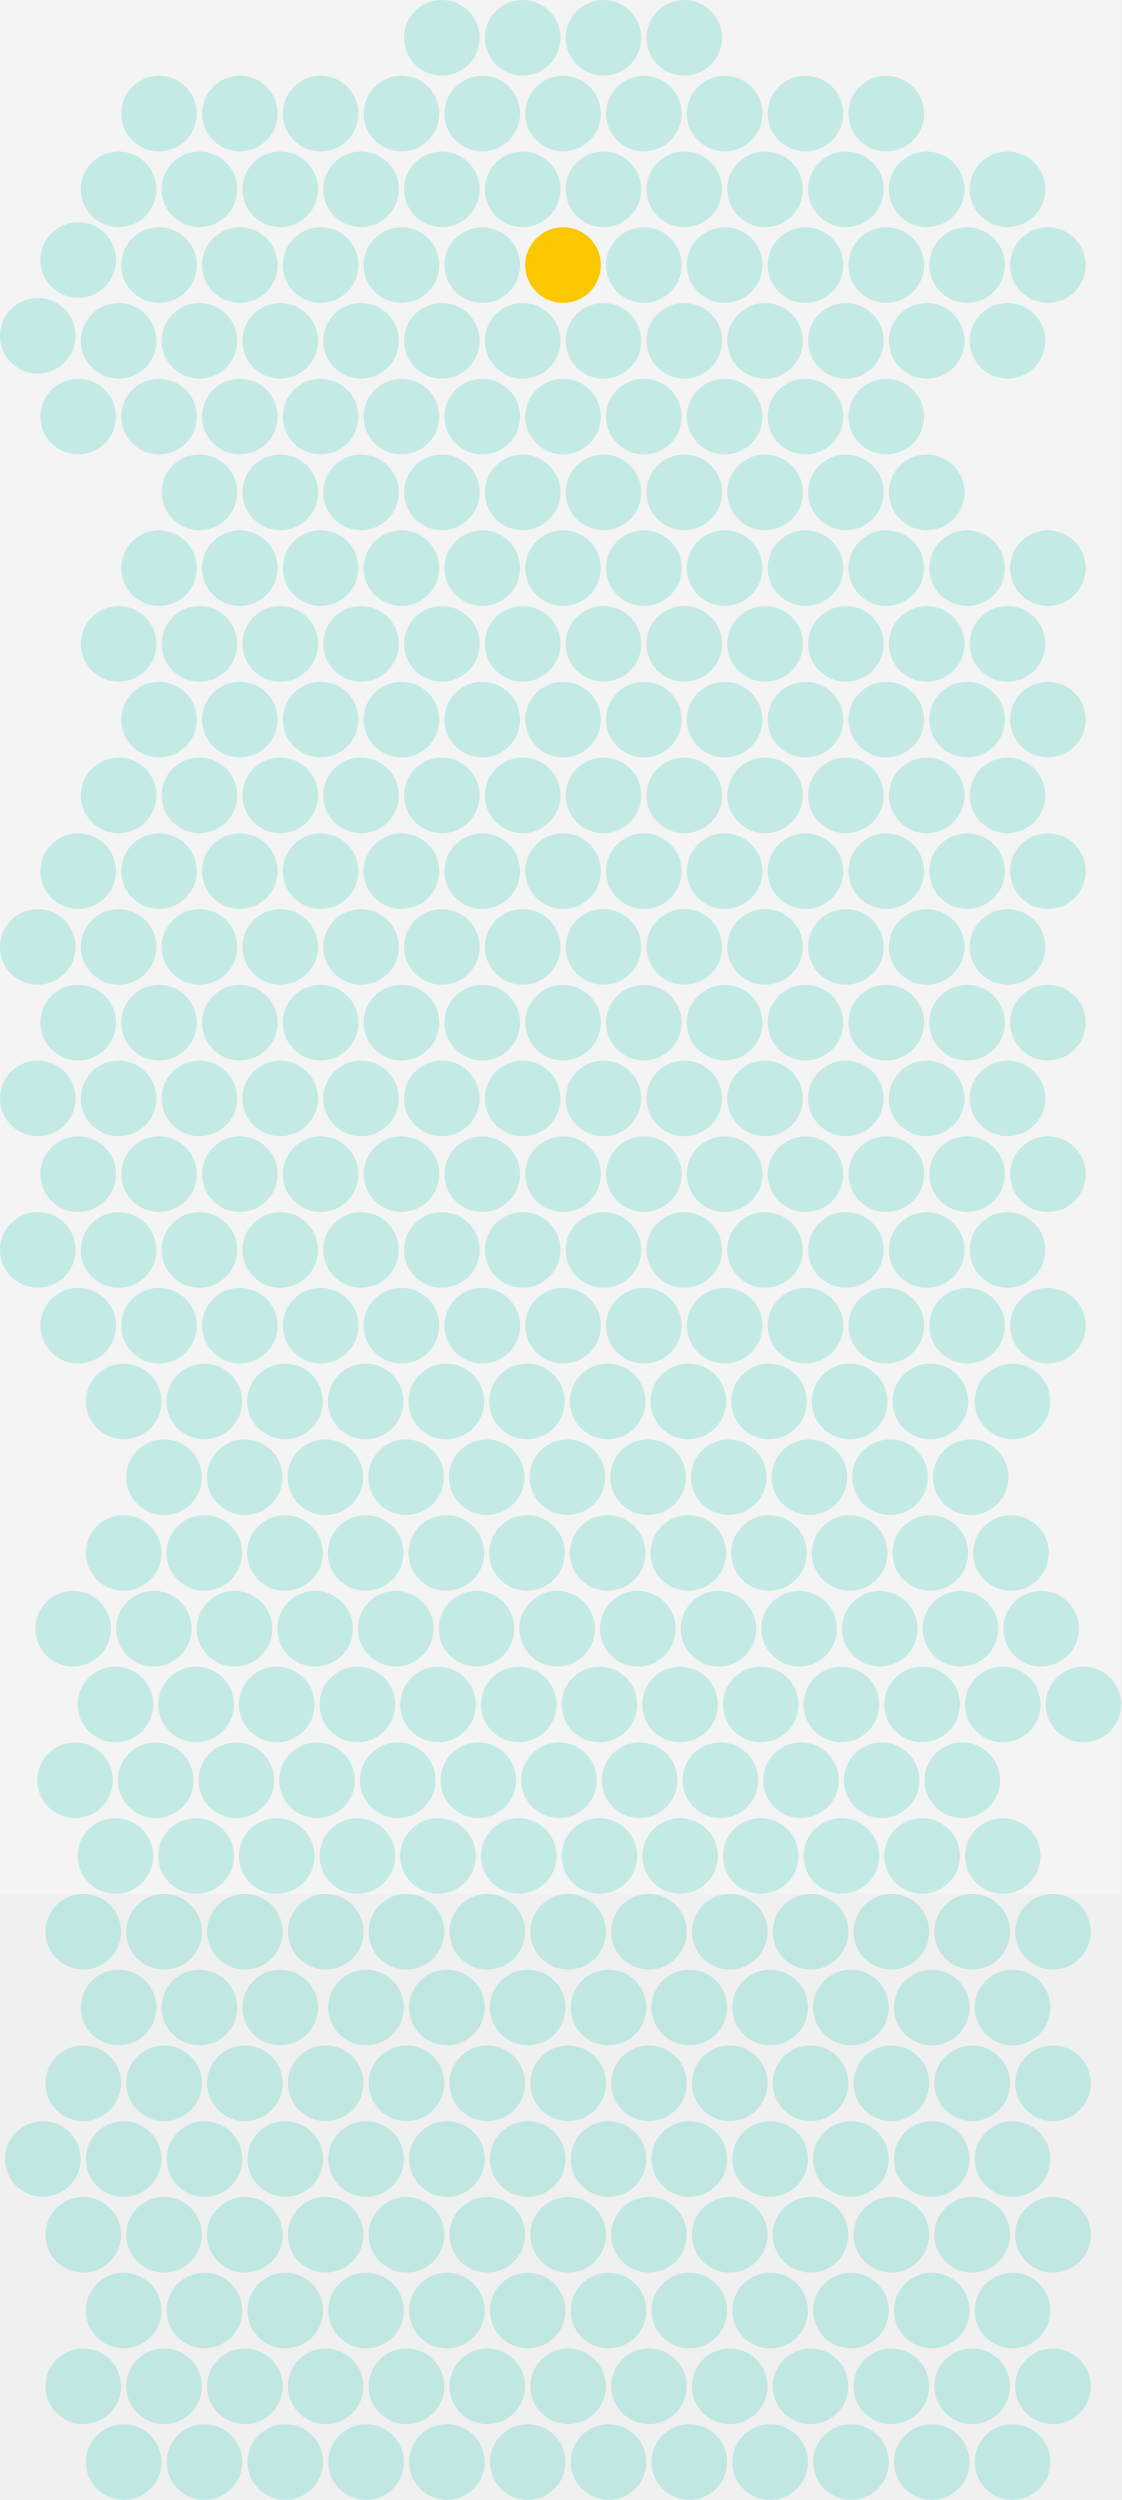
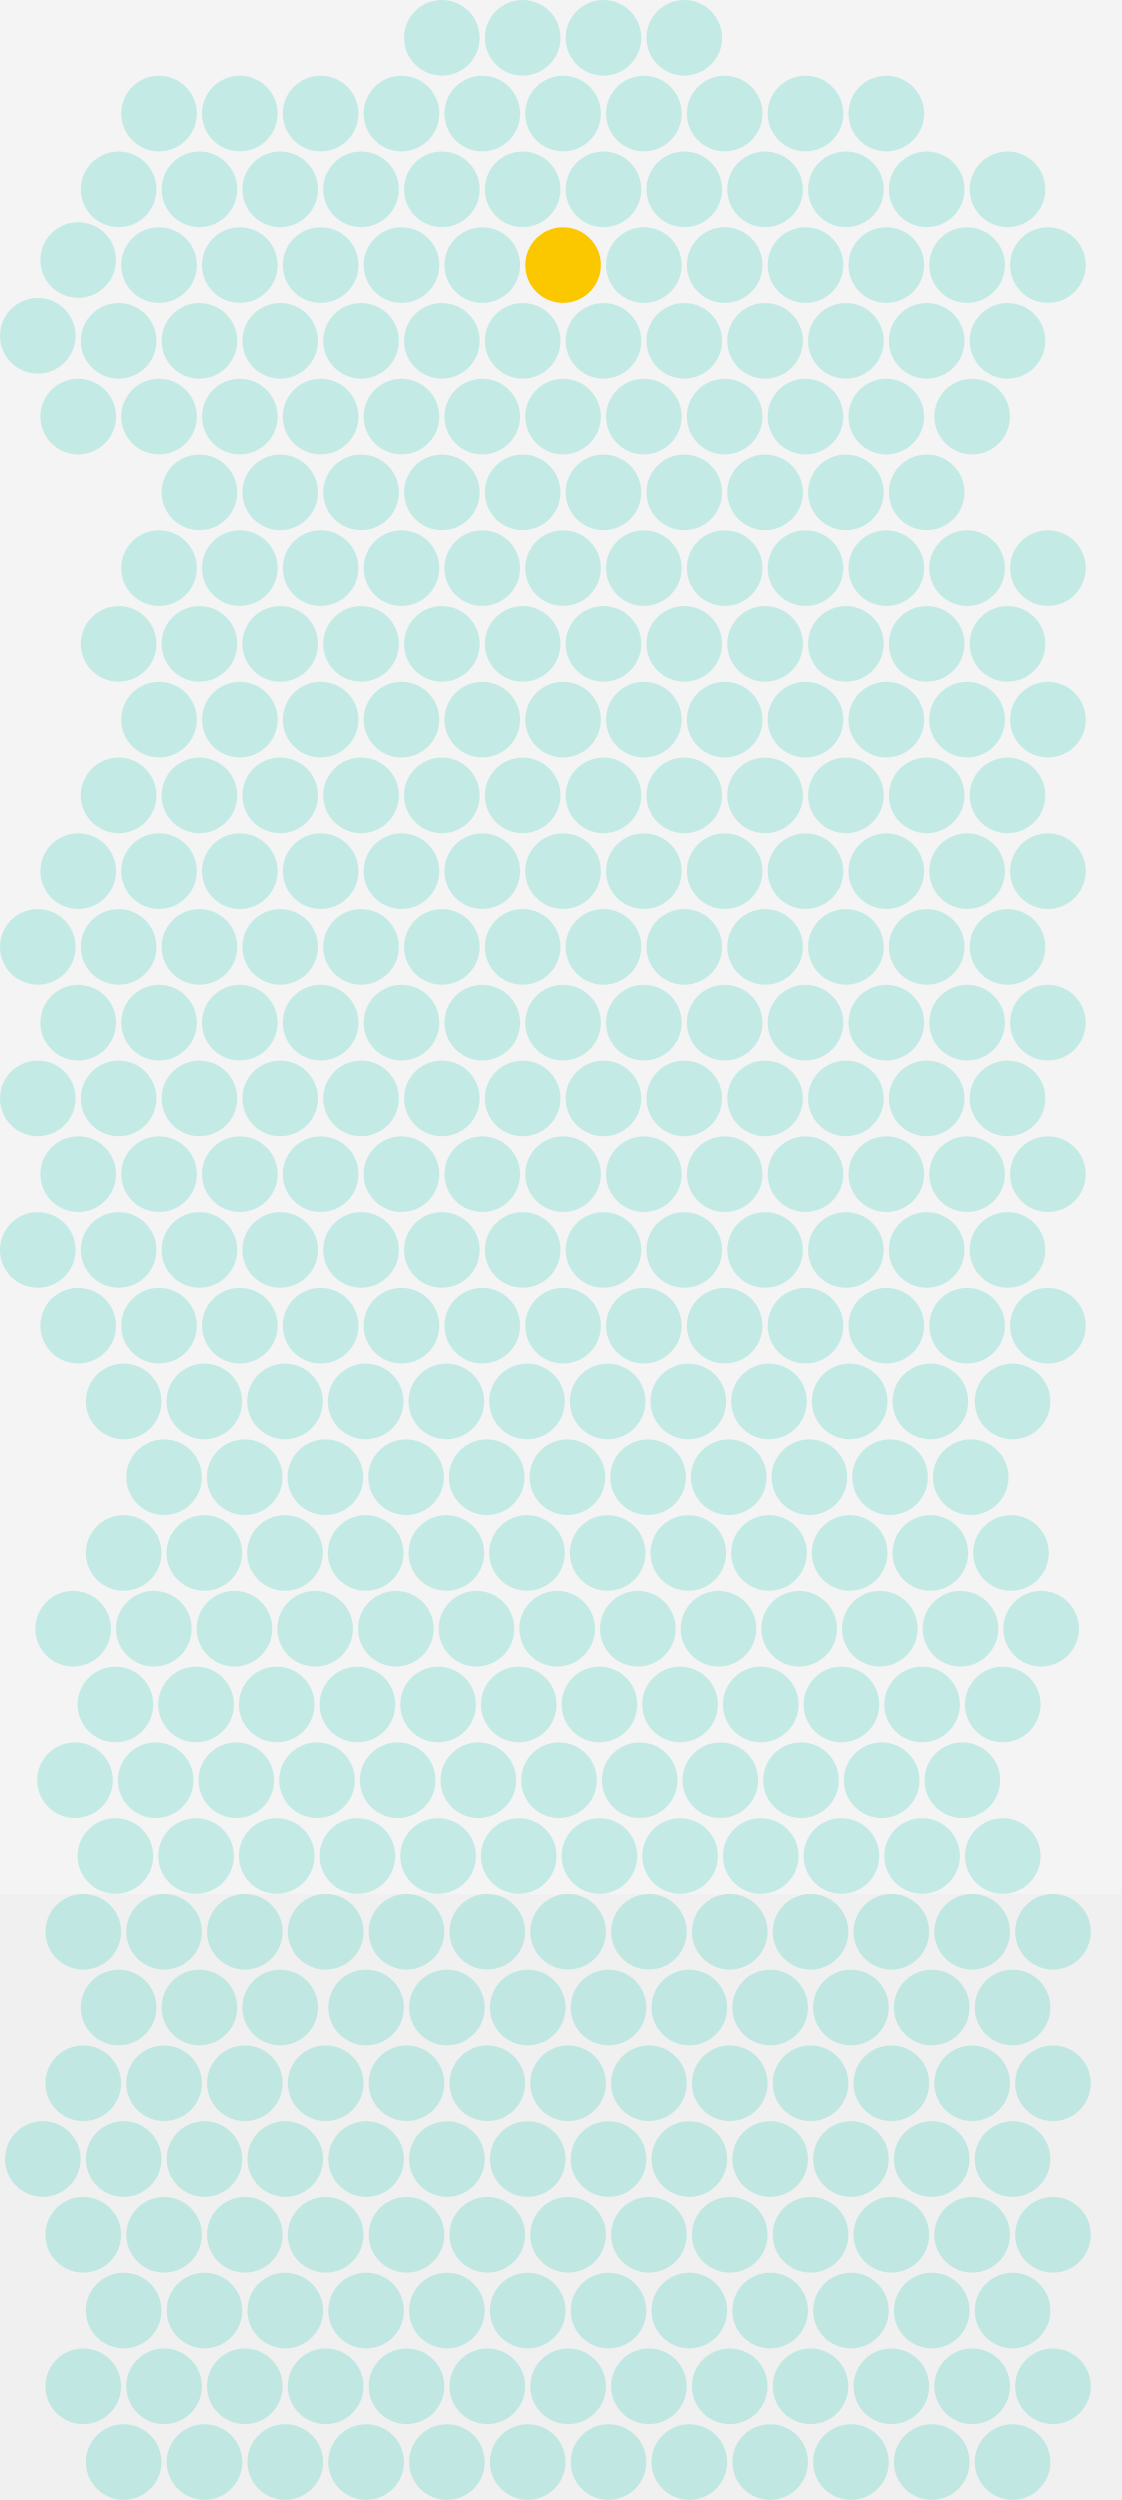
<svg xmlns="http://www.w3.org/2000/svg" width="222" height="495" viewBox="0 0 222 495" fill="none">
  <rect width="222" height="375" fill="white" fill-opacity="0.3" />
  <circle cx="151.486" cy="157.486" r="7.486" fill="#00C7A5" fill-opacity="0.2" />
  <circle cx="119.486" cy="157.486" r="7.486" fill="#00C7A5" fill-opacity="0.2" />
  <circle cx="15.486" cy="82.486" r="7.486" fill="#00C7A5" fill-opacity="0.2" />
  <circle cx="39.486" cy="157.486" r="7.486" fill="#00C7A5" fill-opacity="0.2" />
  <circle cx="79.486" cy="232.486" r="7.486" fill="#00C7A5" fill-opacity="0.2" />
  <circle cx="167.486" cy="247.486" r="7.486" fill="#00C7A5" fill-opacity="0.2" />
  <circle cx="183.486" cy="187.486" r="7.486" fill="#00C7A5" fill-opacity="0.2" />
  <circle cx="39.486" cy="97.486" r="7.486" fill="#00C7A5" fill-opacity="0.2" />
  <circle cx="23.486" cy="37.486" r="7.486" fill="#00C7A5" fill-opacity="0.2" />
  <circle cx="95.486" cy="172.486" r="7.486" fill="#00C7A5" fill-opacity="0.2" />
  <circle cx="199.486" cy="157.486" r="7.486" fill="#00C7A5" fill-opacity="0.2" />
  <circle cx="199.486" cy="217.486" r="7.486" fill="#00C7A5" fill-opacity="0.2" />
  <circle cx="111.486" cy="262.486" r="7.486" fill="#00C7A5" fill-opacity="0.2" />
  <circle cx="143.486" cy="262.486" r="7.486" fill="#00C7A5" fill-opacity="0.2" />
  <circle cx="127.486" cy="172.486" r="7.486" fill="#00C7A5" fill-opacity="0.2" />
  <circle cx="183.486" cy="157.486" r="7.486" fill="#00C7A5" fill-opacity="0.2" />
  <circle cx="63.486" cy="232.486" r="7.486" fill="#00C7A5" fill-opacity="0.2" />
  <circle cx="79.486" cy="172.486" r="7.486" fill="#00C7A5" fill-opacity="0.2" />
  <circle cx="159.486" cy="232.486" r="7.486" fill="#00C7A5" fill-opacity="0.2" />
  <circle cx="31.486" cy="112.486" r="7.486" fill="#00C7A5" fill-opacity="0.2" />
  <circle cx="143.486" cy="172.486" r="7.486" fill="#00C7A5" fill-opacity="0.2" />
  <circle cx="15.486" cy="172.486" r="7.486" fill="#00C7A5" fill-opacity="0.2" />
  <circle cx="95.486" cy="262.486" r="7.486" fill="#00C7A5" fill-opacity="0.2" />
  <circle cx="127.486" cy="262.486" r="7.486" fill="#00C7A5" fill-opacity="0.2" />
  <circle cx="151.486" cy="247.486" r="7.486" fill="#00C7A5" fill-opacity="0.2" />
  <circle cx="111.486" cy="142.486" r="7.486" fill="#00C7A5" fill-opacity="0.2" />
  <circle cx="135.486" cy="157.486" r="7.486" fill="#00C7A5" fill-opacity="0.2" />
  <circle cx="127.486" cy="202.486" r="7.486" fill="#00C7A5" fill-opacity="0.2" />
  <circle cx="207.486" cy="142.486" r="7.486" fill="#00C7A5" fill-opacity="0.2" />
  <circle cx="31.486" cy="202.486" r="7.486" fill="#00C7A5" fill-opacity="0.2" />
  <circle cx="183.486" cy="217.486" r="7.486" fill="#00C7A5" fill-opacity="0.2" />
  <circle cx="207.486" cy="232.486" r="7.486" fill="#00C7A5" fill-opacity="0.2" />
  <circle cx="151.486" cy="217.486" r="7.486" fill="#00C7A5" fill-opacity="0.2" />
  <circle cx="31.486" cy="82.486" r="7.486" fill="#00C7A5" fill-opacity="0.2" />
  <circle cx="199.486" cy="67.486" r="7.486" fill="#00C7A5" fill-opacity="0.2" />
  <circle cx="31.486" cy="172.486" r="7.486" fill="#00C7A5" fill-opacity="0.2" />
  <circle cx="7.486" cy="187.486" r="7.486" fill="#00C7A5" fill-opacity="0.2" />
  <circle cx="103.486" cy="37.486" r="7.486" fill="#00C7A5" fill-opacity="0.2" />
  <circle cx="87.486" cy="67.486" r="7.486" fill="#00C7A5" fill-opacity="0.2" />
  <circle cx="95.486" cy="52.486" r="7.486" fill="#00C7A5" fill-opacity="0.2" />
  <circle cx="95.486" cy="82.486" r="7.486" fill="#00C7A5" fill-opacity="0.2" />
  <circle cx="103.486" cy="97.486" r="7.486" fill="#00C7A5" fill-opacity="0.2" />
  <circle cx="95.486" cy="112.486" r="7.486" fill="#00C7A5" fill-opacity="0.2" />
  <circle cx="103.486" cy="127.486" r="7.486" fill="#00C7A5" fill-opacity="0.2" />
  <circle cx="191.486" cy="142.486" r="7.486" fill="#00C7A5" fill-opacity="0.2" />
  <circle cx="39.486" cy="37.486" r="7.486" fill="#00C7A5" fill-opacity="0.2" />
  <circle cx="183.486" cy="67.486" r="7.486" fill="#00C7A5" fill-opacity="0.2" />
  <circle cx="87.486" cy="187.486" r="7.486" fill="#00C7A5" fill-opacity="0.2" />
  <circle cx="71.486" cy="217.486" r="7.486" fill="#00C7A5" fill-opacity="0.2" />
  <circle cx="23.486" cy="187.486" r="7.486" fill="#00C7A5" fill-opacity="0.2" />
  <circle cx="175.486" cy="232.486" r="7.486" fill="#00C7A5" fill-opacity="0.2" />
  <circle cx="191.486" cy="262.486" r="7.486" fill="#00C7A5" fill-opacity="0.2" />
  <circle cx="39.486" cy="127.486" r="7.486" fill="#00C7A5" fill-opacity="0.2" />
  <circle cx="159.486" cy="172.486" r="7.486" fill="#00C7A5" fill-opacity="0.2" />
  <circle cx="23.486" cy="157.486" r="7.486" fill="#00C7A5" fill-opacity="0.2" />
  <circle cx="95.486" cy="142.486" r="7.486" fill="#00C7A5" fill-opacity="0.2" />
  <circle cx="23.486" cy="67.486" r="7.486" fill="#00C7A5" fill-opacity="0.2" />
  <circle cx="111.486" cy="202.486" r="7.486" fill="#00C7A5" fill-opacity="0.2" />
  <circle cx="191.486" cy="172.486" r="7.486" fill="#00C7A5" fill-opacity="0.2" />
  <circle cx="167.486" cy="217.486" r="7.486" fill="#00C7A5" fill-opacity="0.2" />
  <circle cx="191.486" cy="232.486" r="7.486" fill="#00C7A5" fill-opacity="0.2" />
  <circle cx="199.486" cy="187.486" r="7.486" fill="#00C7A5" fill-opacity="0.2" />
  <circle cx="191.486" cy="52.486" r="7.486" fill="#00C7A5" fill-opacity="0.2" />
  <circle cx="23.486" cy="127.486" r="7.486" fill="#00C7A5" fill-opacity="0.2" />
  <circle cx="167.486" cy="187.486" r="7.486" fill="#00C7A5" fill-opacity="0.2" />
  <circle cx="111.486" cy="232.486" r="7.486" fill="#00C7A5" fill-opacity="0.2" />
  <circle cx="199.486" cy="247.486" r="7.486" fill="#00C7A5" fill-opacity="0.2" />
  <circle cx="207.486" cy="202.486" r="7.486" fill="#00C7A5" fill-opacity="0.2" />
  <circle cx="207.486" cy="262.486" r="7.486" fill="#00C7A5" fill-opacity="0.2" />
  <circle cx="47.486" cy="142.486" r="7.486" fill="#00C7A5" fill-opacity="0.2" />
  <circle cx="199.486" cy="37.486" r="7.486" fill="#00C7A5" fill-opacity="0.2" />
  <circle cx="47.486" cy="172.486" r="7.486" fill="#00C7A5" fill-opacity="0.2" />
  <circle cx="15.486" cy="202.486" r="7.486" fill="#00C7A5" fill-opacity="0.2" />
  <circle cx="15.486" cy="51.486" r="7.486" fill="#00C7A5" fill-opacity="0.2" />
  <circle cx="79.486" cy="142.486" r="7.486" fill="#00C7A5" fill-opacity="0.2" />
  <circle cx="135.486" cy="247.486" r="7.486" fill="#00C7A5" fill-opacity="0.2" />
  <circle cx="175.486" cy="262.486" r="7.486" fill="#00C7A5" fill-opacity="0.2" />
  <circle cx="95.486" cy="202.486" r="7.486" fill="#00C7A5" fill-opacity="0.2" />
  <circle cx="15.486" cy="262.486" r="7.486" fill="#00C7A5" fill-opacity="0.2" />
  <circle cx="127.486" cy="232.486" r="7.486" fill="#00C7A5" fill-opacity="0.2" />
  <circle cx="7.486" cy="217.486" r="7.486" fill="#00C7A5" fill-opacity="0.2" />
  <circle cx="39.486" cy="247.486" r="7.486" fill="#00C7A5" fill-opacity="0.2" />
  <circle cx="31.486" cy="142.486" r="7.486" fill="#00C7A5" fill-opacity="0.2" />
  <circle cx="55.486" cy="247.486" r="7.486" fill="#00C7A5" fill-opacity="0.2" />
  <circle cx="31.486" cy="262.486" r="7.486" fill="#00C7A5" fill-opacity="0.2" />
  <circle cx="63.486" cy="202.486" r="7.486" fill="#00C7A5" fill-opacity="0.2" />
  <circle cx="39.486" cy="217.486" r="7.486" fill="#00C7A5" fill-opacity="0.2" />
  <circle cx="23.486" cy="247.486" r="7.486" fill="#00C7A5" fill-opacity="0.2" />
  <circle cx="31.486" cy="232.486" r="7.486" fill="#00C7A5" fill-opacity="0.2" />
  <circle cx="47.486" cy="232.486" r="7.486" fill="#00C7A5" fill-opacity="0.2" />
  <circle cx="135.486" cy="37.486" r="7.486" fill="#00C7A5" fill-opacity="0.2" />
  <circle cx="119.486" cy="67.486" r="7.486" fill="#00C7A5" fill-opacity="0.2" />
  <circle cx="127.486" cy="52.486" r="7.486" fill="#00C7A5" fill-opacity="0.2" />
  <circle cx="127.486" cy="82.486" r="7.486" fill="#00C7A5" fill-opacity="0.2" />
  <circle cx="135.486" cy="97.486" r="7.486" fill="#00C7A5" fill-opacity="0.2" />
  <circle cx="127.486" cy="112.486" r="7.486" fill="#00C7A5" fill-opacity="0.2" />
  <circle cx="135.486" cy="127.486" r="7.486" fill="#00C7A5" fill-opacity="0.2" />
  <circle cx="63.486" cy="142.486" r="7.486" fill="#00C7A5" fill-opacity="0.2" />
  <circle cx="143.486" cy="142.486" r="7.486" fill="#00C7A5" fill-opacity="0.2" />
  <circle cx="79.486" cy="202.486" r="7.486" fill="#00C7A5" fill-opacity="0.2" />
  <circle cx="119.486" cy="187.486" r="7.486" fill="#00C7A5" fill-opacity="0.2" />
  <circle cx="143.486" cy="232.486" r="7.486" fill="#00C7A5" fill-opacity="0.2" />
  <circle cx="7.486" cy="247.486" r="7.486" fill="#00C7A5" fill-opacity="0.2" />
  <circle cx="103.486" cy="217.486" r="7.486" fill="#00C7A5" fill-opacity="0.2" />
  <circle cx="103.486" cy="7.486" r="7.486" fill="#00C7A5" fill-opacity="0.2" />
  <circle cx="135.486" cy="7.486" r="7.486" fill="#00C7A5" fill-opacity="0.2" />
  <circle cx="103.486" cy="157.486" r="7.486" fill="#00C7A5" fill-opacity="0.2" />
  <circle cx="55.486" cy="187.486" r="7.486" fill="#00C7A5" fill-opacity="0.2" />
  <circle cx="47.486" cy="202.486" r="7.486" fill="#00C7A5" fill-opacity="0.2" />
  <circle cx="119.486" cy="37.486" r="7.486" fill="#00C7A5" fill-opacity="0.2" />
  <circle cx="103.486" cy="67.486" r="7.486" fill="#00C7A5" fill-opacity="0.2" />
-   <circle cx="111.486" cy="52.486" r="7.486" fill="#FBC800" />
  <circle cx="111.486" cy="82.486" r="7.486" fill="#00C7A5" fill-opacity="0.2" />
  <circle cx="119.486" cy="97.486" r="7.486" fill="#00C7A5" fill-opacity="0.2" />
  <circle cx="111.486" cy="112.486" r="7.486" fill="#00C7A5" fill-opacity="0.2" />
  <circle cx="119.486" cy="127.486" r="7.486" fill="#00C7A5" fill-opacity="0.2" />
  <circle cx="47.486" cy="22.486" r="7.486" fill="#00C7A5" fill-opacity="0.2" />
  <circle cx="95.486" cy="22.486" r="7.486" fill="#00C7A5" fill-opacity="0.2" />
  <circle cx="167.486" cy="157.486" r="7.486" fill="#00C7A5" fill-opacity="0.2" />
  <circle cx="127.486" cy="22.486" r="7.486" fill="#00C7A5" fill-opacity="0.2" />
  <circle cx="103.486" cy="187.486" r="7.486" fill="#00C7A5" fill-opacity="0.2" />
  <circle cx="159.486" cy="22.486" r="7.486" fill="#00C7A5" fill-opacity="0.2" />
  <circle cx="39.486" cy="187.486" r="7.486" fill="#00C7A5" fill-opacity="0.2" />
  <circle cx="119.486" cy="7.486" r="7.486" fill="#00C7A5" fill-opacity="0.2" />
  <circle cx="111.486" cy="172.486" r="7.486" fill="#00C7A5" fill-opacity="0.2" />
  <circle cx="143.486" cy="202.486" r="7.486" fill="#00C7A5" fill-opacity="0.2" />
  <circle cx="31.486" cy="22.486" r="7.486" fill="#00C7A5" fill-opacity="0.2" />
  <circle cx="191.486" cy="202.486" r="7.486" fill="#00C7A5" fill-opacity="0.2" />
  <circle cx="79.486" cy="22.486" r="7.486" fill="#00C7A5" fill-opacity="0.2" />
  <circle cx="63.486" cy="22.486" r="7.486" fill="#00C7A5" fill-opacity="0.2" />
  <circle cx="111.486" cy="22.486" r="7.486" fill="#00C7A5" fill-opacity="0.2" />
  <circle cx="87.486" cy="157.486" r="7.486" fill="#00C7A5" fill-opacity="0.2" />
  <circle cx="143.486" cy="22.486" r="7.486" fill="#00C7A5" fill-opacity="0.2" />
  <circle cx="175.486" cy="22.486" r="7.486" fill="#00C7A5" fill-opacity="0.2" />
  <circle cx="71.486" cy="247.486" r="7.486" fill="#00C7A5" fill-opacity="0.2" />
  <circle cx="47.486" cy="262.486" r="7.486" fill="#00C7A5" fill-opacity="0.2" />
  <circle cx="87.486" cy="7.486" r="7.486" fill="#00C7A5" fill-opacity="0.2" />
  <circle cx="191.486" cy="112.486" r="7.486" fill="#00C7A5" fill-opacity="0.2" />
  <circle cx="55.486" cy="157.486" r="7.486" fill="#00C7A5" fill-opacity="0.2" />
  <circle cx="71.486" cy="157.486" r="7.486" fill="#00C7A5" fill-opacity="0.2" />
  <circle cx="159.486" cy="202.486" r="7.486" fill="#00C7A5" fill-opacity="0.2" />
  <circle cx="7.486" cy="66.486" r="7.486" fill="#00C7A5" fill-opacity="0.2" />
  <circle cx="95.486" cy="232.486" r="7.486" fill="#00C7A5" fill-opacity="0.2" />
  <circle cx="183.486" cy="247.486" r="7.486" fill="#00C7A5" fill-opacity="0.2" />
  <circle cx="103.486" cy="247.486" r="7.486" fill="#00C7A5" fill-opacity="0.2" />
  <circle cx="79.486" cy="262.486" r="7.486" fill="#00C7A5" fill-opacity="0.2" />
  <circle cx="87.486" cy="247.486" r="7.486" fill="#00C7A5" fill-opacity="0.2" />
  <circle cx="63.486" cy="262.486" r="7.486" fill="#00C7A5" fill-opacity="0.2" />
  <circle cx="55.486" cy="37.486" r="7.486" fill="#00C7A5" fill-opacity="0.2" />
  <circle cx="39.486" cy="67.486" r="7.486" fill="#00C7A5" fill-opacity="0.2" />
  <circle cx="47.486" cy="52.486" r="7.486" fill="#00C7A5" fill-opacity="0.2" />
  <circle cx="47.486" cy="82.486" r="7.486" fill="#00C7A5" fill-opacity="0.2" />
  <circle cx="55.486" cy="97.486" r="7.486" fill="#00C7A5" fill-opacity="0.2" />
  <circle cx="47.486" cy="112.486" r="7.486" fill="#00C7A5" fill-opacity="0.2" />
  <circle cx="55.486" cy="127.486" r="7.486" fill="#00C7A5" fill-opacity="0.2" />
  <circle cx="151.486" cy="37.486" r="7.486" fill="#00C7A5" fill-opacity="0.2" />
  <circle cx="135.486" cy="67.486" r="7.486" fill="#00C7A5" fill-opacity="0.2" />
  <circle cx="143.486" cy="52.486" r="7.486" fill="#00C7A5" fill-opacity="0.2" />
  <circle cx="143.486" cy="82.486" r="7.486" fill="#00C7A5" fill-opacity="0.2" />
  <circle cx="151.486" cy="97.486" r="7.486" fill="#00C7A5" fill-opacity="0.2" />
  <circle cx="143.486" cy="112.486" r="7.486" fill="#00C7A5" fill-opacity="0.2" />
  <circle cx="151.486" cy="127.486" r="7.486" fill="#00C7A5" fill-opacity="0.2" />
  <circle cx="31.486" cy="52.486" r="7.486" fill="#00C7A5" fill-opacity="0.2" />
  <circle cx="23.486" cy="217.486" r="7.486" fill="#00C7A5" fill-opacity="0.2" />
  <circle cx="15.486" cy="232.486" r="7.486" fill="#00C7A5" fill-opacity="0.2" />
  <circle cx="159.486" cy="142.486" r="7.486" fill="#00C7A5" fill-opacity="0.2" />
  <circle cx="127.486" cy="142.486" r="7.486" fill="#00C7A5" fill-opacity="0.2" />
  <circle cx="135.486" cy="187.486" r="7.486" fill="#00C7A5" fill-opacity="0.2" />
  <circle cx="175.486" cy="202.486" r="7.486" fill="#00C7A5" fill-opacity="0.2" />
  <circle cx="119.486" cy="247.486" r="7.486" fill="#00C7A5" fill-opacity="0.2" />
  <circle cx="159.486" cy="262.486" r="7.486" fill="#00C7A5" fill-opacity="0.2" />
  <circle cx="119.486" cy="217.486" r="7.486" fill="#00C7A5" fill-opacity="0.2" />
  <circle cx="71.486" cy="37.486" r="7.486" fill="#00C7A5" fill-opacity="0.2" />
  <circle cx="55.486" cy="67.486" r="7.486" fill="#00C7A5" fill-opacity="0.2" />
  <circle cx="63.486" cy="52.486" r="7.486" fill="#00C7A5" fill-opacity="0.2" />
  <circle cx="63.486" cy="82.486" r="7.486" fill="#00C7A5" fill-opacity="0.2" />
  <circle cx="71.486" cy="97.486" r="7.486" fill="#00C7A5" fill-opacity="0.2" />
  <circle cx="63.486" cy="112.486" r="7.486" fill="#00C7A5" fill-opacity="0.2" />
  <circle cx="71.486" cy="127.486" r="7.486" fill="#00C7A5" fill-opacity="0.2" />
  <circle cx="167.486" cy="37.486" r="7.486" fill="#00C7A5" fill-opacity="0.2" />
  <circle cx="151.486" cy="67.486" r="7.486" fill="#00C7A5" fill-opacity="0.2" />
  <circle cx="159.486" cy="52.486" r="7.486" fill="#00C7A5" fill-opacity="0.2" />
  <circle cx="159.486" cy="82.486" r="7.486" fill="#00C7A5" fill-opacity="0.2" />
  <circle cx="167.486" cy="97.486" r="7.486" fill="#00C7A5" fill-opacity="0.2" />
  <circle cx="159.486" cy="112.486" r="7.486" fill="#00C7A5" fill-opacity="0.2" />
  <circle cx="167.486" cy="127.486" r="7.486" fill="#00C7A5" fill-opacity="0.2" />
  <circle cx="207.486" cy="112.486" r="7.486" fill="#00C7A5" fill-opacity="0.2" />
  <circle cx="175.486" cy="142.486" r="7.486" fill="#00C7A5" fill-opacity="0.2" />
  <circle cx="63.486" cy="172.486" r="7.486" fill="#00C7A5" fill-opacity="0.2" />
  <circle cx="151.486" cy="187.486" r="7.486" fill="#00C7A5" fill-opacity="0.2" />
  <circle cx="87.486" cy="217.486" r="7.486" fill="#00C7A5" fill-opacity="0.2" />
  <circle cx="55.486" cy="217.486" r="7.486" fill="#00C7A5" fill-opacity="0.2" />
  <circle cx="87.486" cy="37.486" r="7.486" fill="#00C7A5" fill-opacity="0.2" />
  <circle cx="71.486" cy="67.486" r="7.486" fill="#00C7A5" fill-opacity="0.2" />
  <circle cx="79.486" cy="52.486" r="7.486" fill="#00C7A5" fill-opacity="0.2" />
  <circle cx="79.486" cy="82.486" r="7.486" fill="#00C7A5" fill-opacity="0.2" />
  <circle cx="87.486" cy="97.486" r="7.486" fill="#00C7A5" fill-opacity="0.2" />
  <circle cx="79.486" cy="112.486" r="7.486" fill="#00C7A5" fill-opacity="0.2" />
  <circle cx="87.486" cy="127.486" r="7.486" fill="#00C7A5" fill-opacity="0.2" />
  <circle cx="183.486" cy="37.486" r="7.486" fill="#00C7A5" fill-opacity="0.2" />
  <circle cx="167.486" cy="67.486" r="7.486" fill="#00C7A5" fill-opacity="0.2" />
  <circle cx="175.486" cy="52.486" r="7.486" fill="#00C7A5" fill-opacity="0.2" />
  <circle cx="175.486" cy="82.486" r="7.486" fill="#00C7A5" fill-opacity="0.2" />
  <circle cx="183.486" cy="97.486" r="7.486" fill="#00C7A5" fill-opacity="0.2" />
  <circle cx="175.486" cy="112.486" r="7.486" fill="#00C7A5" fill-opacity="0.2" />
  <circle cx="183.486" cy="127.486" r="7.486" fill="#00C7A5" fill-opacity="0.2" />
  <circle cx="199.486" cy="127.486" r="7.486" fill="#00C7A5" fill-opacity="0.2" />
  <circle cx="207.486" cy="52.486" r="7.486" fill="#00C7A5" fill-opacity="0.2" />
  <circle cx="71.486" cy="187.486" r="7.486" fill="#00C7A5" fill-opacity="0.2" />
  <circle cx="175.486" cy="172.486" r="7.486" fill="#00C7A5" fill-opacity="0.2" />
  <circle cx="207.486" cy="172.486" r="7.486" fill="#00C7A5" fill-opacity="0.2" />
  <circle cx="135.486" cy="217.486" r="7.486" fill="#00C7A5" fill-opacity="0.2" />
-   <circle cx="152.259" cy="277.486" r="7.486" transform="rotate(90 152.259 277.486)" fill="#00C7A5" fill-opacity="0.2" />
-   <circle cx="184.203" cy="277.486" r="7.486" transform="rotate(90 184.203 277.486)" fill="#00C7A5" fill-opacity="0.2" />
-   <circle cx="40.458" cy="277.486" r="7.486" transform="rotate(90 40.4575 277.486)" fill="#00C7A5" fill-opacity="0.2" />
-   <circle cx="56.429" cy="277.486" r="7.486" transform="rotate(90 56.4292 277.486)" fill="#00C7A5" fill-opacity="0.2" />
-   <circle cx="72.401" cy="277.486" r="7.486" transform="rotate(90 72.4009 277.486)" fill="#00C7A5" fill-opacity="0.2" />
-   <circle cx="24.486" cy="277.486" r="7.486" transform="rotate(90 24.4858 277.486)" fill="#00C7A5" fill-opacity="0.2" />
-   <circle cx="120.316" cy="277.486" r="7.486" transform="rotate(90 120.316 277.486)" fill="#00C7A5" fill-opacity="0.2" />
-   <circle cx="104.344" cy="277.486" r="7.486" transform="rotate(90 104.344 277.486)" fill="#00C7A5" fill-opacity="0.2" />
-   <circle cx="88.373" cy="277.486" r="7.486" transform="rotate(90 88.3725 277.486)" fill="#00C7A5" fill-opacity="0.2" />
-   <circle cx="136.288" cy="277.486" r="7.486" transform="rotate(90 136.288 277.486)" fill="#00C7A5" fill-opacity="0.2" />
-   <circle cx="168.231" cy="277.486" r="7.486" transform="rotate(90 168.231 277.486)" fill="#00C7A5" fill-opacity="0.2" />
-   <circle cx="88.373" cy="307.486" r="7.486" transform="rotate(90 88.3725 307.486)" fill="#00C7A5" fill-opacity="0.2" />
-   <circle cx="24.486" cy="307.486" r="7.486" transform="rotate(90 24.4858 307.486)" fill="#00C7A5" fill-opacity="0.2" />
-   <circle cx="136.288" cy="307.486" r="7.486" transform="rotate(90 136.288 307.486)" fill="#00C7A5" fill-opacity="0.2" />
-   <circle cx="152.259" cy="307.486" r="7.486" transform="rotate(90 152.259 307.486)" fill="#00C7A5" fill-opacity="0.2" />
-   <circle cx="104.344" cy="307.486" r="7.486" transform="rotate(90 104.344 307.486)" fill="#00C7A5" fill-opacity="0.2" />
-   <circle cx="72.401" cy="307.486" r="7.486" transform="rotate(90 72.4009 307.486)" fill="#00C7A5" fill-opacity="0.2" />
-   <circle cx="168.231" cy="307.486" r="7.486" transform="rotate(90 168.231 307.486)" fill="#00C7A5" fill-opacity="0.2" />
-   <circle cx="40.458" cy="307.486" r="7.486" transform="rotate(90 40.4575 307.486)" fill="#00C7A5" fill-opacity="0.2" />
-   <circle cx="184.203" cy="307.486" r="7.486" transform="rotate(90 184.203 307.486)" fill="#00C7A5" fill-opacity="0.2" />
-   <circle cx="120.316" cy="307.486" r="7.486" transform="rotate(90 120.316 307.486)" fill="#00C7A5" fill-opacity="0.2" />
-   <circle cx="200.174" cy="307.486" r="7.486" transform="rotate(90 200.174 307.486)" fill="#00C7A5" fill-opacity="0.2" />
-   <circle cx="56.429" cy="307.486" r="7.486" transform="rotate(90 56.4292 307.486)" fill="#00C7A5" fill-opacity="0.2" />
-   <circle cx="200.486" cy="277.486" r="7.486" transform="rotate(90 200.486 277.486)" fill="#00C7A5" fill-opacity="0.2" />
-   <circle cx="62.401" cy="322.486" r="7.486" transform="rotate(90 62.4009 322.486)" fill="#00C7A5" fill-opacity="0.2" />
-   <circle cx="174.203" cy="322.486" r="7.486" transform="rotate(90 174.203 322.486)" fill="#00C7A5" fill-opacity="0.2" />
-   <circle cx="206.146" cy="322.486" r="7.486" transform="rotate(90 206.146 322.486)" fill="#00C7A5" fill-opacity="0.2" />
-   <circle cx="86.741" cy="337.486" r="7.486" transform="rotate(90 86.7407 337.486)" fill="#00C7A5" fill-opacity="0.2" />
-   <circle cx="94.344" cy="322.486" r="7.486" transform="rotate(90 94.3442 322.486)" fill="#00C7A5" fill-opacity="0.2" />
-   <circle cx="78.373" cy="322.486" r="7.486" transform="rotate(90 78.3725 322.486)" fill="#00C7A5" fill-opacity="0.2" />
-   <circle cx="190.174" cy="322.486" r="7.486" transform="rotate(90 190.174 322.486)" fill="#00C7A5" fill-opacity="0.2" />
-   <circle cx="102.712" cy="337.486" r="7.486" transform="rotate(90 102.712 337.486)" fill="#00C7A5" fill-opacity="0.2" />
-   <circle cx="150.627" cy="367.486" r="7.486" transform="rotate(90 150.627 367.486)" fill="#00C7A5" fill-opacity="0.2" />
-   <circle cx="94.712" cy="352.486" r="7.486" transform="rotate(90 94.7124 352.486)" fill="#00C7A5" fill-opacity="0.2" />
-   <circle cx="30.457" cy="322.486" r="7.486" transform="rotate(90 30.4575 322.486)" fill="#00C7A5" fill-opacity="0.2" />
-   <circle cx="150.627" cy="337.486" r="7.486" transform="rotate(90 150.627 337.486)" fill="#00C7A5" fill-opacity="0.2" />
-   <circle cx="134.656" cy="367.486" r="7.486" transform="rotate(90 134.656 367.486)" fill="#00C7A5" fill-opacity="0.2" />
-   <circle cx="14.854" cy="352.486" r="7.486" transform="rotate(90 14.854 352.486)" fill="#00C7A5" fill-opacity="0.2" />
-   <circle cx="110.316" cy="322.486" r="7.486" transform="rotate(90 110.316 322.486)" fill="#00C7A5" fill-opacity="0.2" />
-   <circle cx="182.571" cy="337.486" r="7.486" transform="rotate(90 182.571 337.486)" fill="#00C7A5" fill-opacity="0.2" />
-   <circle cx="38.826" cy="367.486" r="7.486" transform="rotate(90 38.8257 367.486)" fill="#00C7A5" fill-opacity="0.2" />
-   <circle cx="166.599" cy="337.486" r="7.486" transform="rotate(90 166.599 337.486)" fill="#00C7A5" fill-opacity="0.2" />
-   <circle cx="126.288" cy="322.486" r="7.486" transform="rotate(90 126.288 322.486)" fill="#00C7A5" fill-opacity="0.2" />
-   <circle cx="46.429" cy="322.486" r="7.486" transform="rotate(90 46.4292 322.486)" fill="#00C7A5" fill-opacity="0.2" />
-   <circle cx="142.627" cy="352.486" r="7.486" transform="rotate(90 142.627 352.486)" fill="#00C7A5" fill-opacity="0.2" />
-   <circle cx="214.514" cy="337.486" r="7.486" transform="rotate(90 214.514 337.486)" fill="#00C7A5" fill-opacity="0.2" />
-   <circle cx="166.599" cy="367.486" r="7.486" transform="rotate(90 166.599 367.486)" fill="#00C7A5" fill-opacity="0.2" />
-   <circle cx="110.684" cy="352.486" r="7.486" transform="rotate(90 110.684 352.486)" fill="#00C7A5" fill-opacity="0.2" />
-   <circle cx="198.542" cy="367.486" r="7.486" transform="rotate(90 198.542 367.486)" fill="#00C7A5" fill-opacity="0.2" />
-   <circle cx="70.769" cy="337.486" r="7.486" transform="rotate(90 70.769 337.486)" fill="#00C7A5" fill-opacity="0.2" />
-   <circle cx="182.571" cy="367.486" r="7.486" transform="rotate(90 182.571 367.486)" fill="#00C7A5" fill-opacity="0.2" />
-   <circle cx="86.741" cy="367.486" r="7.486" transform="rotate(90 86.7407 367.486)" fill="#00C7A5" fill-opacity="0.2" />
-   <circle cx="142.259" cy="322.486" r="7.486" transform="rotate(90 142.259 322.486)" fill="#00C7A5" fill-opacity="0.2" />
-   <circle cx="134.656" cy="337.486" r="7.486" transform="rotate(90 134.656 337.486)" fill="#00C7A5" fill-opacity="0.2" />
-   <circle cx="38.826" cy="337.486" r="7.486" transform="rotate(90 38.8257 337.486)" fill="#00C7A5" fill-opacity="0.2" />
-   <circle cx="158.599" cy="352.486" r="7.486" transform="rotate(90 158.599 352.486)" fill="#00C7A5" fill-opacity="0.2" />
-   <circle cx="190.542" cy="352.486" r="7.486" transform="rotate(90 190.542 352.486)" fill="#00C7A5" fill-opacity="0.2" />
-   <circle cx="54.797" cy="367.486" r="7.486" transform="rotate(90 54.7973 367.486)" fill="#00C7A5" fill-opacity="0.2" />
-   <circle cx="118.684" cy="367.486" r="7.486" transform="rotate(90 118.684 367.486)" fill="#00C7A5" fill-opacity="0.2" />
-   <circle cx="158.231" cy="322.486" r="7.486" transform="rotate(90 158.231 322.486)" fill="#00C7A5" fill-opacity="0.2" />
-   <circle cx="126.656" cy="352.486" r="7.486" transform="rotate(90 126.656 352.486)" fill="#00C7A5" fill-opacity="0.2" />
-   <circle cx="62.769" cy="352.486" r="7.486" transform="rotate(90 62.769 352.486)" fill="#00C7A5" fill-opacity="0.2" />
-   <circle cx="78.741" cy="352.486" r="7.486" transform="rotate(90 78.7407 352.486)" fill="#00C7A5" fill-opacity="0.2" />
-   <circle cx="198.542" cy="337.486" r="7.486" transform="rotate(90 198.542 337.486)" fill="#00C7A5" fill-opacity="0.2" />
-   <circle cx="70.769" cy="367.486" r="7.486" transform="rotate(90 70.769 367.486)" fill="#00C7A5" fill-opacity="0.2" />
-   <circle cx="174.571" cy="352.486" r="7.486" transform="rotate(90 174.571 352.486)" fill="#00C7A5" fill-opacity="0.2" />
-   <circle cx="102.712" cy="367.486" r="7.486" transform="rotate(90 102.712 367.486)" fill="#00C7A5" fill-opacity="0.2" />
-   <circle cx="22.854" cy="367.486" r="7.486" transform="rotate(90 22.854 367.486)" fill="#00C7A5" fill-opacity="0.2" />
-   <circle cx="54.797" cy="337.486" r="7.486" transform="rotate(90 54.7973 337.486)" fill="#00C7A5" fill-opacity="0.2" />
-   <circle cx="46.797" cy="352.486" r="7.486" transform="rotate(90 46.7973 352.486)" fill="#00C7A5" fill-opacity="0.2" />
-   <circle cx="118.684" cy="337.486" r="7.486" transform="rotate(90 118.684 337.486)" fill="#00C7A5" fill-opacity="0.2" />
-   <circle cx="14.486" cy="322.486" r="7.486" transform="rotate(90 14.4858 322.486)" fill="#00C7A5" fill-opacity="0.2" />
-   <circle cx="22.854" cy="337.486" r="7.486" transform="rotate(90 22.854 337.486)" fill="#00C7A5" fill-opacity="0.2" />
-   <circle cx="30.826" cy="352.486" r="7.486" transform="rotate(90 30.8257 352.486)" fill="#00C7A5" fill-opacity="0.2" />
-   <circle cx="192.203" cy="292.486" r="7.486" transform="rotate(90 192.203 292.486)" fill="#00C7A5" fill-opacity="0.2" />
-   <circle cx="144.288" cy="292.486" r="7.486" transform="rotate(90 144.288 292.486)" fill="#00C7A5" fill-opacity="0.2" />
-   <circle cx="176.231" cy="292.486" r="7.486" transform="rotate(90 176.231 292.486)" fill="#00C7A5" fill-opacity="0.2" />
-   <circle cx="64.429" cy="292.486" r="7.486" transform="rotate(90 64.4292 292.486)" fill="#00C7A5" fill-opacity="0.2" />
-   <circle cx="80.401" cy="292.486" r="7.486" transform="rotate(90 80.4009 292.486)" fill="#00C7A5" fill-opacity="0.2" />
-   <circle cx="112.344" cy="292.486" r="7.486" transform="rotate(90 112.344 292.486)" fill="#00C7A5" fill-opacity="0.2" />
-   <circle cx="48.458" cy="292.486" r="7.486" transform="rotate(90 48.4575 292.486)" fill="#00C7A5" fill-opacity="0.2" />
-   <circle cx="32.486" cy="292.486" r="7.486" transform="rotate(90 32.4858 292.486)" fill="#00C7A5" fill-opacity="0.2" />
-   <circle cx="96.373" cy="292.486" r="7.486" transform="rotate(90 96.3725 292.486)" fill="#00C7A5" fill-opacity="0.2" />
-   <circle cx="160.259" cy="292.486" r="7.486" transform="rotate(90 160.259 292.486)" fill="#00C7A5" fill-opacity="0.2" />
-   <circle cx="128.316" cy="292.486" r="7.486" transform="rotate(90 128.316 292.486)" fill="#00C7A5" fill-opacity="0.2" />
+   <circle cx="152.259" cy="277.486" r="7.486" fill="#00C7A5" fill-opacity="0.2" />
+   <circle cx="184.203" cy="277.486" r="7.486" fill="#00C7A5" fill-opacity="0.2" />
+   <circle cx="40.458" cy="277.486" r="7.486" fill="#00C7A5" fill-opacity="0.2" />
+   <circle cx="56.429" cy="277.486" r="7.486" fill="#00C7A5" fill-opacity="0.2" />
+   <circle cx="72.401" cy="277.486" r="7.486" fill="#00C7A5" fill-opacity="0.2" />
+   <circle cx="24.486" cy="277.486" r="7.486" fill="#00C7A5" fill-opacity="0.2" />
+   <circle cx="120.316" cy="277.486" r="7.486" fill="#00C7A5" fill-opacity="0.2" />
+   <circle cx="104.344" cy="277.486" r="7.486" fill="#00C7A5" fill-opacity="0.2" />
+   <circle cx="88.373" cy="277.486" r="7.486" fill="#00C7A5" fill-opacity="0.2" />
+   <circle cx="136.288" cy="277.486" r="7.486" fill="#00C7A5" fill-opacity="0.2" />
+   <circle cx="168.231" cy="277.486" r="7.486" fill="#00C7A5" fill-opacity="0.2" />
+   <circle cx="88.373" cy="307.486" r="7.486" fill="#00C7A5" fill-opacity="0.2" />
+   <circle cx="24.486" cy="307.486" r="7.486" fill="#00C7A5" fill-opacity="0.2" />
+   <circle cx="136.288" cy="307.486" r="7.486" fill="#00C7A5" fill-opacity="0.2" />
+   <circle cx="152.259" cy="307.486" r="7.486" fill="#00C7A5" fill-opacity="0.2" />
+   <circle cx="104.344" cy="307.486" r="7.486" fill="#00C7A5" fill-opacity="0.2" />
+   <circle cx="72.401" cy="307.486" r="7.486" fill="#00C7A5" fill-opacity="0.2" />
+   <circle cx="168.231" cy="307.486" r="7.486" fill="#00C7A5" fill-opacity="0.2" />
+   <circle cx="40.458" cy="307.486" r="7.486" fill="#00C7A5" fill-opacity="0.2" />
+   <circle cx="184.203" cy="307.486" r="7.486" fill="#00C7A5" fill-opacity="0.2" />
+   <circle cx="120.316" cy="307.486" r="7.486" fill="#00C7A5" fill-opacity="0.2" />
+   <circle cx="200.174" cy="307.486" r="7.486" fill="#00C7A5" fill-opacity="0.2" />
+   <circle cx="56.429" cy="307.486" r="7.486" fill="#00C7A5" fill-opacity="0.2" />
+   <circle cx="200.486" cy="277.486" r="7.486" fill="#00C7A5" fill-opacity="0.2" />
+   <circle cx="62.401" cy="322.486" r="7.486" fill="#00C7A5" fill-opacity="0.2" />
+   <circle cx="174.203" cy="322.486" r="7.486" fill="#00C7A5" fill-opacity="0.2" />
+   <circle cx="206.146" cy="322.486" r="7.486" fill="#00C7A5" fill-opacity="0.2" />
+   <circle cx="86.741" cy="337.486" r="7.486" fill="#00C7A5" fill-opacity="0.2" />
+   <circle cx="94.344" cy="322.486" r="7.486" fill="#00C7A5" fill-opacity="0.2" />
+   <circle cx="78.373" cy="322.486" r="7.486" fill="#00C7A5" fill-opacity="0.2" />
+   <circle cx="190.174" cy="322.486" r="7.486" fill="#00C7A5" fill-opacity="0.2" />
+   <circle cx="102.712" cy="337.486" r="7.486" fill="#00C7A5" fill-opacity="0.2" />
+   <circle cx="150.627" cy="367.486" r="7.486" fill="#00C7A5" fill-opacity="0.2" />
+   <circle cx="94.712" cy="352.486" r="7.486" fill="#00C7A5" fill-opacity="0.2" />
+   <circle cx="30.457" cy="322.486" r="7.486" fill="#00C7A5" fill-opacity="0.2" />
+   <circle cx="150.627" cy="337.486" r="7.486" fill="#00C7A5" fill-opacity="0.2" />
+   <circle cx="134.656" cy="367.486" r="7.486" fill="#00C7A5" fill-opacity="0.2" />
+   <circle cx="14.854" cy="352.486" r="7.486" fill="#00C7A5" fill-opacity="0.2" />
+   <circle cx="110.316" cy="322.486" r="7.486" fill="#00C7A5" fill-opacity="0.2" />
+   <circle cx="182.571" cy="337.486" r="7.486" fill="#00C7A5" fill-opacity="0.2" />
+   <circle cx="38.826" cy="367.486" r="7.486" fill="#00C7A5" fill-opacity="0.2" />
+   <circle cx="166.599" cy="337.486" r="7.486" fill="#00C7A5" fill-opacity="0.2" />
+   <circle cx="126.288" cy="322.486" r="7.486" fill="#00C7A5" fill-opacity="0.2" />
+   <circle cx="46.429" cy="322.486" r="7.486" fill="#00C7A5" fill-opacity="0.2" />
+   <circle cx="142.627" cy="352.486" r="7.486" fill="#00C7A5" fill-opacity="0.2" />
+   <circle cx="192.486" cy="82.486" r="7.486" fill="#00C7A5" fill-opacity="0.2" />
+   <circle cx="166.599" cy="367.486" r="7.486" fill="#00C7A5" fill-opacity="0.2" />
+   <circle cx="110.684" cy="352.486" r="7.486" fill="#00C7A5" fill-opacity="0.2" />
+   <circle cx="198.542" cy="367.486" r="7.486" fill="#00C7A5" fill-opacity="0.2" />
+   <circle cx="70.769" cy="337.486" r="7.486" fill="#00C7A5" fill-opacity="0.2" />
+   <circle cx="182.571" cy="367.486" r="7.486" fill="#00C7A5" fill-opacity="0.2" />
+   <circle cx="86.741" cy="367.486" r="7.486" fill="#00C7A5" fill-opacity="0.2" />
+   <circle cx="142.259" cy="322.486" r="7.486" fill="#00C7A5" fill-opacity="0.2" />
+   <circle cx="134.656" cy="337.486" r="7.486" fill="#00C7A5" fill-opacity="0.2" />
+   <circle cx="38.826" cy="337.486" r="7.486" fill="#00C7A5" fill-opacity="0.2" />
+   <circle cx="158.599" cy="352.486" r="7.486" fill="#00C7A5" fill-opacity="0.2" />
+   <circle cx="190.542" cy="352.486" r="7.486" fill="#00C7A5" fill-opacity="0.2" />
+   <circle cx="54.797" cy="367.486" r="7.486" fill="#00C7A5" fill-opacity="0.2" />
+   <circle cx="118.684" cy="367.486" r="7.486" fill="#00C7A5" fill-opacity="0.2" />
+   <circle cx="158.231" cy="322.486" r="7.486" fill="#00C7A5" fill-opacity="0.2" />
+   <circle cx="126.656" cy="352.486" r="7.486" fill="#00C7A5" fill-opacity="0.2" />
+   <circle cx="62.769" cy="352.486" r="7.486" fill="#00C7A5" fill-opacity="0.2" />
+   <circle cx="78.741" cy="352.486" r="7.486" fill="#00C7A5" fill-opacity="0.2" />
+   <circle cx="198.542" cy="337.486" r="7.486" fill="#00C7A5" fill-opacity="0.2" />
+   <circle cx="70.769" cy="367.486" r="7.486" fill="#00C7A5" fill-opacity="0.2" />
+   <circle cx="174.571" cy="352.486" r="7.486" fill="#00C7A5" fill-opacity="0.2" />
+   <circle cx="102.712" cy="367.486" r="7.486" fill="#00C7A5" fill-opacity="0.2" />
+   <circle cx="22.854" cy="367.486" r="7.486" fill="#00C7A5" fill-opacity="0.2" />
+   <circle cx="54.797" cy="337.486" r="7.486" fill="#00C7A5" fill-opacity="0.2" />
+   <circle cx="46.797" cy="352.486" r="7.486" fill="#00C7A5" fill-opacity="0.2" />
+   <circle cx="118.684" cy="337.486" r="7.486" fill="#00C7A5" fill-opacity="0.2" />
+   <circle cx="14.486" cy="322.486" r="7.486" fill="#00C7A5" fill-opacity="0.2" />
+   <circle cx="22.854" cy="337.486" r="7.486" fill="#00C7A5" fill-opacity="0.2" />
+   <circle cx="30.826" cy="352.486" r="7.486" fill="#00C7A5" fill-opacity="0.2" />
+   <circle cx="192.203" cy="292.486" r="7.486" fill="#00C7A5" fill-opacity="0.2" />
+   <circle cx="144.288" cy="292.486" r="7.486" fill="#00C7A5" fill-opacity="0.2" />
+   <circle cx="176.231" cy="292.486" r="7.486" fill="#00C7A5" fill-opacity="0.2" />
+   <circle cx="64.429" cy="292.486" r="7.486" fill="#00C7A5" fill-opacity="0.2" />
+   <circle cx="80.401" cy="292.486" r="7.486" fill="#00C7A5" fill-opacity="0.2" />
+   <circle cx="112.344" cy="292.486" r="7.486" fill="#00C7A5" fill-opacity="0.2" />
+   <circle cx="48.458" cy="292.486" r="7.486" fill="#00C7A5" fill-opacity="0.2" />
+   <circle cx="32.486" cy="292.486" r="7.486" fill="#00C7A5" fill-opacity="0.2" />
+   <circle cx="96.373" cy="292.486" r="7.486" fill="#00C7A5" fill-opacity="0.2" />
+   <circle cx="160.259" cy="292.486" r="7.486" fill="#00C7A5" fill-opacity="0.2" />
+   <circle cx="128.316" cy="292.486" r="7.486" fill="#00C7A5" fill-opacity="0.2" />
  <circle cx="200.486" cy="427.486" r="7.486" fill="#00C7A5" fill-opacity="0.2" />
  <circle cx="32.486" cy="442.486" r="7.486" fill="#00C7A5" fill-opacity="0.2" />
  <circle cx="24.486" cy="427.486" r="7.486" fill="#00C7A5" fill-opacity="0.2" />
  <circle cx="64.486" cy="382.486" r="7.486" fill="#00C7A5" fill-opacity="0.2" />
  <circle cx="208.486" cy="382.486" r="7.486" fill="#00C7A5" fill-opacity="0.2" />
  <circle cx="80.486" cy="382.486" r="7.486" fill="#00C7A5" fill-opacity="0.2" />
  <circle cx="23.486" cy="397.486" r="7.486" fill="#00C7A5" fill-opacity="0.2" />
  <circle cx="112.486" cy="442.486" r="7.486" fill="#00C7A5" fill-opacity="0.2" />
  <circle cx="160.486" cy="382.486" r="7.486" fill="#00C7A5" fill-opacity="0.2" />
  <circle cx="48.486" cy="442.486" r="7.486" fill="#00C7A5" fill-opacity="0.2" />
  <circle cx="32.486" cy="412.486" r="7.486" fill="#00C7A5" fill-opacity="0.2" />
  <circle cx="39.486" cy="397.486" r="7.486" fill="#00C7A5" fill-opacity="0.2" />
  <circle cx="16.486" cy="442.486" r="7.486" fill="#00C7A5" fill-opacity="0.2" />
  <circle cx="200.486" cy="397.486" r="7.486" fill="#00C7A5" fill-opacity="0.2" />
  <circle cx="16.486" cy="382.486" r="7.486" fill="#00C7A5" fill-opacity="0.2" />
  <circle cx="176.486" cy="412.486" r="7.486" fill="#00C7A5" fill-opacity="0.2" />
  <circle cx="208.486" cy="442.486" r="7.486" fill="#00C7A5" fill-opacity="0.2" />
  <circle cx="96.486" cy="382.486" r="7.486" fill="#00C7A5" fill-opacity="0.2" />
  <circle cx="128.486" cy="382.486" r="7.486" fill="#00C7A5" fill-opacity="0.2" />
  <circle cx="16.486" cy="412.486" r="7.486" fill="#00C7A5" fill-opacity="0.2" />
  <circle cx="176.486" cy="382.486" r="7.486" fill="#00C7A5" fill-opacity="0.2" />
  <circle cx="192.486" cy="412.486" r="7.486" fill="#00C7A5" fill-opacity="0.2" />
  <circle cx="112.486" cy="382.486" r="7.486" fill="#00C7A5" fill-opacity="0.2" />
  <circle cx="144.486" cy="382.486" r="7.486" fill="#00C7A5" fill-opacity="0.2" />
  <circle cx="55.486" cy="397.486" r="7.486" fill="#00C7A5" fill-opacity="0.2" />
  <circle cx="8.486" cy="427.486" r="7.486" fill="#00C7A5" fill-opacity="0.2" />
  <circle cx="32.486" cy="382.486" r="7.486" fill="#00C7A5" fill-opacity="0.2" />
  <circle cx="48.486" cy="382.486" r="7.486" fill="#00C7A5" fill-opacity="0.2" />
  <circle cx="144.486" cy="442.486" r="7.486" fill="#00C7A5" fill-opacity="0.2" />
  <circle cx="192.486" cy="382.486" r="7.486" fill="#00C7A5" fill-opacity="0.2" />
  <circle cx="112.486" cy="412.486" r="7.486" fill="#00C7A5" fill-opacity="0.2" />
  <circle cx="144.486" cy="412.486" r="7.486" fill="#00C7A5" fill-opacity="0.2" />
  <circle cx="72.486" cy="397.486" r="7.486" fill="#00C7A5" fill-opacity="0.2" />
  <circle cx="104.486" cy="397.486" r="7.486" fill="#00C7A5" fill-opacity="0.2" />
  <circle cx="136.486" cy="397.486" r="7.486" fill="#00C7A5" fill-opacity="0.2" />
  <circle cx="152.486" cy="397.486" r="7.486" fill="#00C7A5" fill-opacity="0.2" />
  <circle cx="128.486" cy="442.486" r="7.486" fill="#00C7A5" fill-opacity="0.2" />
  <circle cx="56.486" cy="427.486" r="7.486" fill="#00C7A5" fill-opacity="0.2" />
  <circle cx="104.486" cy="427.486" r="7.486" fill="#00C7A5" fill-opacity="0.2" />
  <circle cx="136.486" cy="427.486" r="7.486" fill="#00C7A5" fill-opacity="0.2" />
  <circle cx="168.486" cy="427.486" r="7.486" fill="#00C7A5" fill-opacity="0.2" />
  <circle cx="80.486" cy="412.486" r="7.486" fill="#00C7A5" fill-opacity="0.2" />
  <circle cx="48.486" cy="412.486" r="7.486" fill="#00C7A5" fill-opacity="0.2" />
  <circle cx="128.486" cy="412.486" r="7.486" fill="#00C7A5" fill-opacity="0.2" />
  <circle cx="160.486" cy="412.486" r="7.486" fill="#00C7A5" fill-opacity="0.2" />
  <circle cx="88.486" cy="397.486" r="7.486" fill="#00C7A5" fill-opacity="0.2" />
  <circle cx="120.486" cy="397.486" r="7.486" fill="#00C7A5" fill-opacity="0.2" />
  <circle cx="40.486" cy="427.486" r="7.486" fill="#00C7A5" fill-opacity="0.2" />
  <circle cx="168.486" cy="397.486" r="7.486" fill="#00C7A5" fill-opacity="0.2" />
  <circle cx="184.486" cy="397.486" r="7.486" fill="#00C7A5" fill-opacity="0.2" />
  <circle cx="88.486" cy="427.486" r="7.486" fill="#00C7A5" fill-opacity="0.2" />
  <circle cx="72.486" cy="427.486" r="7.486" fill="#00C7A5" fill-opacity="0.2" />
  <circle cx="120.486" cy="427.486" r="7.486" fill="#00C7A5" fill-opacity="0.2" />
  <circle cx="152.486" cy="427.486" r="7.486" fill="#00C7A5" fill-opacity="0.2" />
  <circle cx="184.486" cy="427.486" r="7.486" fill="#00C7A5" fill-opacity="0.2" />
  <circle cx="96.486" cy="412.486" r="7.486" fill="#00C7A5" fill-opacity="0.2" />
  <circle cx="64.486" cy="412.486" r="7.486" fill="#00C7A5" fill-opacity="0.2" />
  <circle cx="64.486" cy="442.486" r="7.486" fill="#00C7A5" fill-opacity="0.2" />
  <circle cx="160.486" cy="442.486" r="7.486" fill="#00C7A5" fill-opacity="0.2" />
  <circle cx="80.486" cy="442.486" r="7.486" fill="#00C7A5" fill-opacity="0.2" />
  <circle cx="176.486" cy="442.486" r="7.486" fill="#00C7A5" fill-opacity="0.2" />
  <circle cx="96.486" cy="442.486" r="7.486" fill="#00C7A5" fill-opacity="0.2" />
  <circle cx="192.486" cy="442.486" r="7.486" fill="#00C7A5" fill-opacity="0.2" />
  <circle cx="208.486" cy="412.486" r="7.486" fill="#00C7A5" fill-opacity="0.2" />
  <circle cx="208.486" cy="472.486" r="7.486" fill="#00C7A5" fill-opacity="0.2" />
  <circle cx="40.486" cy="487.486" r="7.486" fill="#00C7A5" fill-opacity="0.2" />
  <circle cx="32.486" cy="472.486" r="7.486" fill="#00C7A5" fill-opacity="0.2" />
  <circle cx="120.486" cy="487.486" r="7.486" fill="#00C7A5" fill-opacity="0.2" />
  <circle cx="56.486" cy="487.486" r="7.486" fill="#00C7A5" fill-opacity="0.2" />
  <circle cx="40.486" cy="457.486" r="7.486" fill="#00C7A5" fill-opacity="0.2" />
  <circle cx="24.486" cy="487.486" r="7.486" fill="#00C7A5" fill-opacity="0.2" />
  <circle cx="184.486" cy="457.486" r="7.486" fill="#00C7A5" fill-opacity="0.2" />
  <circle cx="24.486" cy="457.486" r="7.486" fill="#00C7A5" fill-opacity="0.2" />
  <circle cx="200.486" cy="457.486" r="7.486" fill="#00C7A5" fill-opacity="0.2" />
  <circle cx="16.486" cy="472.486" r="7.486" fill="#00C7A5" fill-opacity="0.2" />
  <circle cx="152.486" cy="487.486" r="7.486" fill="#00C7A5" fill-opacity="0.2" />
  <circle cx="120.486" cy="457.486" r="7.486" fill="#00C7A5" fill-opacity="0.2" />
  <circle cx="152.486" cy="457.486" r="7.486" fill="#00C7A5" fill-opacity="0.2" />
  <circle cx="136.486" cy="487.486" r="7.486" fill="#00C7A5" fill-opacity="0.2" />
  <circle cx="64.486" cy="472.486" r="7.486" fill="#00C7A5" fill-opacity="0.2" />
  <circle cx="112.486" cy="472.486" r="7.486" fill="#00C7A5" fill-opacity="0.2" />
  <circle cx="144.486" cy="472.486" r="7.486" fill="#00C7A5" fill-opacity="0.2" />
  <circle cx="176.486" cy="472.486" r="7.486" fill="#00C7A5" fill-opacity="0.2" />
  <circle cx="88.486" cy="457.486" r="7.486" fill="#00C7A5" fill-opacity="0.2" />
  <circle cx="56.486" cy="457.486" r="7.486" fill="#00C7A5" fill-opacity="0.2" />
  <circle cx="136.486" cy="457.486" r="7.486" fill="#00C7A5" fill-opacity="0.2" />
  <circle cx="168.486" cy="457.486" r="7.486" fill="#00C7A5" fill-opacity="0.2" />
  <circle cx="48.486" cy="472.486" r="7.486" fill="#00C7A5" fill-opacity="0.2" />
  <circle cx="96.486" cy="472.486" r="7.486" fill="#00C7A5" fill-opacity="0.2" />
  <circle cx="80.486" cy="472.486" r="7.486" fill="#00C7A5" fill-opacity="0.2" />
  <circle cx="128.486" cy="472.486" r="7.486" fill="#00C7A5" fill-opacity="0.2" />
  <circle cx="160.486" cy="472.486" r="7.486" fill="#00C7A5" fill-opacity="0.2" />
  <circle cx="192.486" cy="472.486" r="7.486" fill="#00C7A5" fill-opacity="0.2" />
  <circle cx="104.486" cy="457.486" r="7.486" fill="#00C7A5" fill-opacity="0.2" />
  <circle cx="72.486" cy="457.486" r="7.486" fill="#00C7A5" fill-opacity="0.2" />
  <circle cx="72.486" cy="487.486" r="7.486" fill="#00C7A5" fill-opacity="0.2" />
  <circle cx="168.486" cy="487.486" r="7.486" fill="#00C7A5" fill-opacity="0.2" />
  <circle cx="88.486" cy="487.486" r="7.486" fill="#00C7A5" fill-opacity="0.2" />
  <circle cx="184.486" cy="487.486" r="7.486" fill="#00C7A5" fill-opacity="0.2" />
  <circle cx="104.486" cy="487.486" r="7.486" fill="#00C7A5" fill-opacity="0.2" />
  <circle cx="200.486" cy="487.486" r="7.486" fill="#00C7A5" fill-opacity="0.2" />
+   <circle cx="111.486" cy="52.486" r="7.486" fill="#FBC800" />
</svg>
